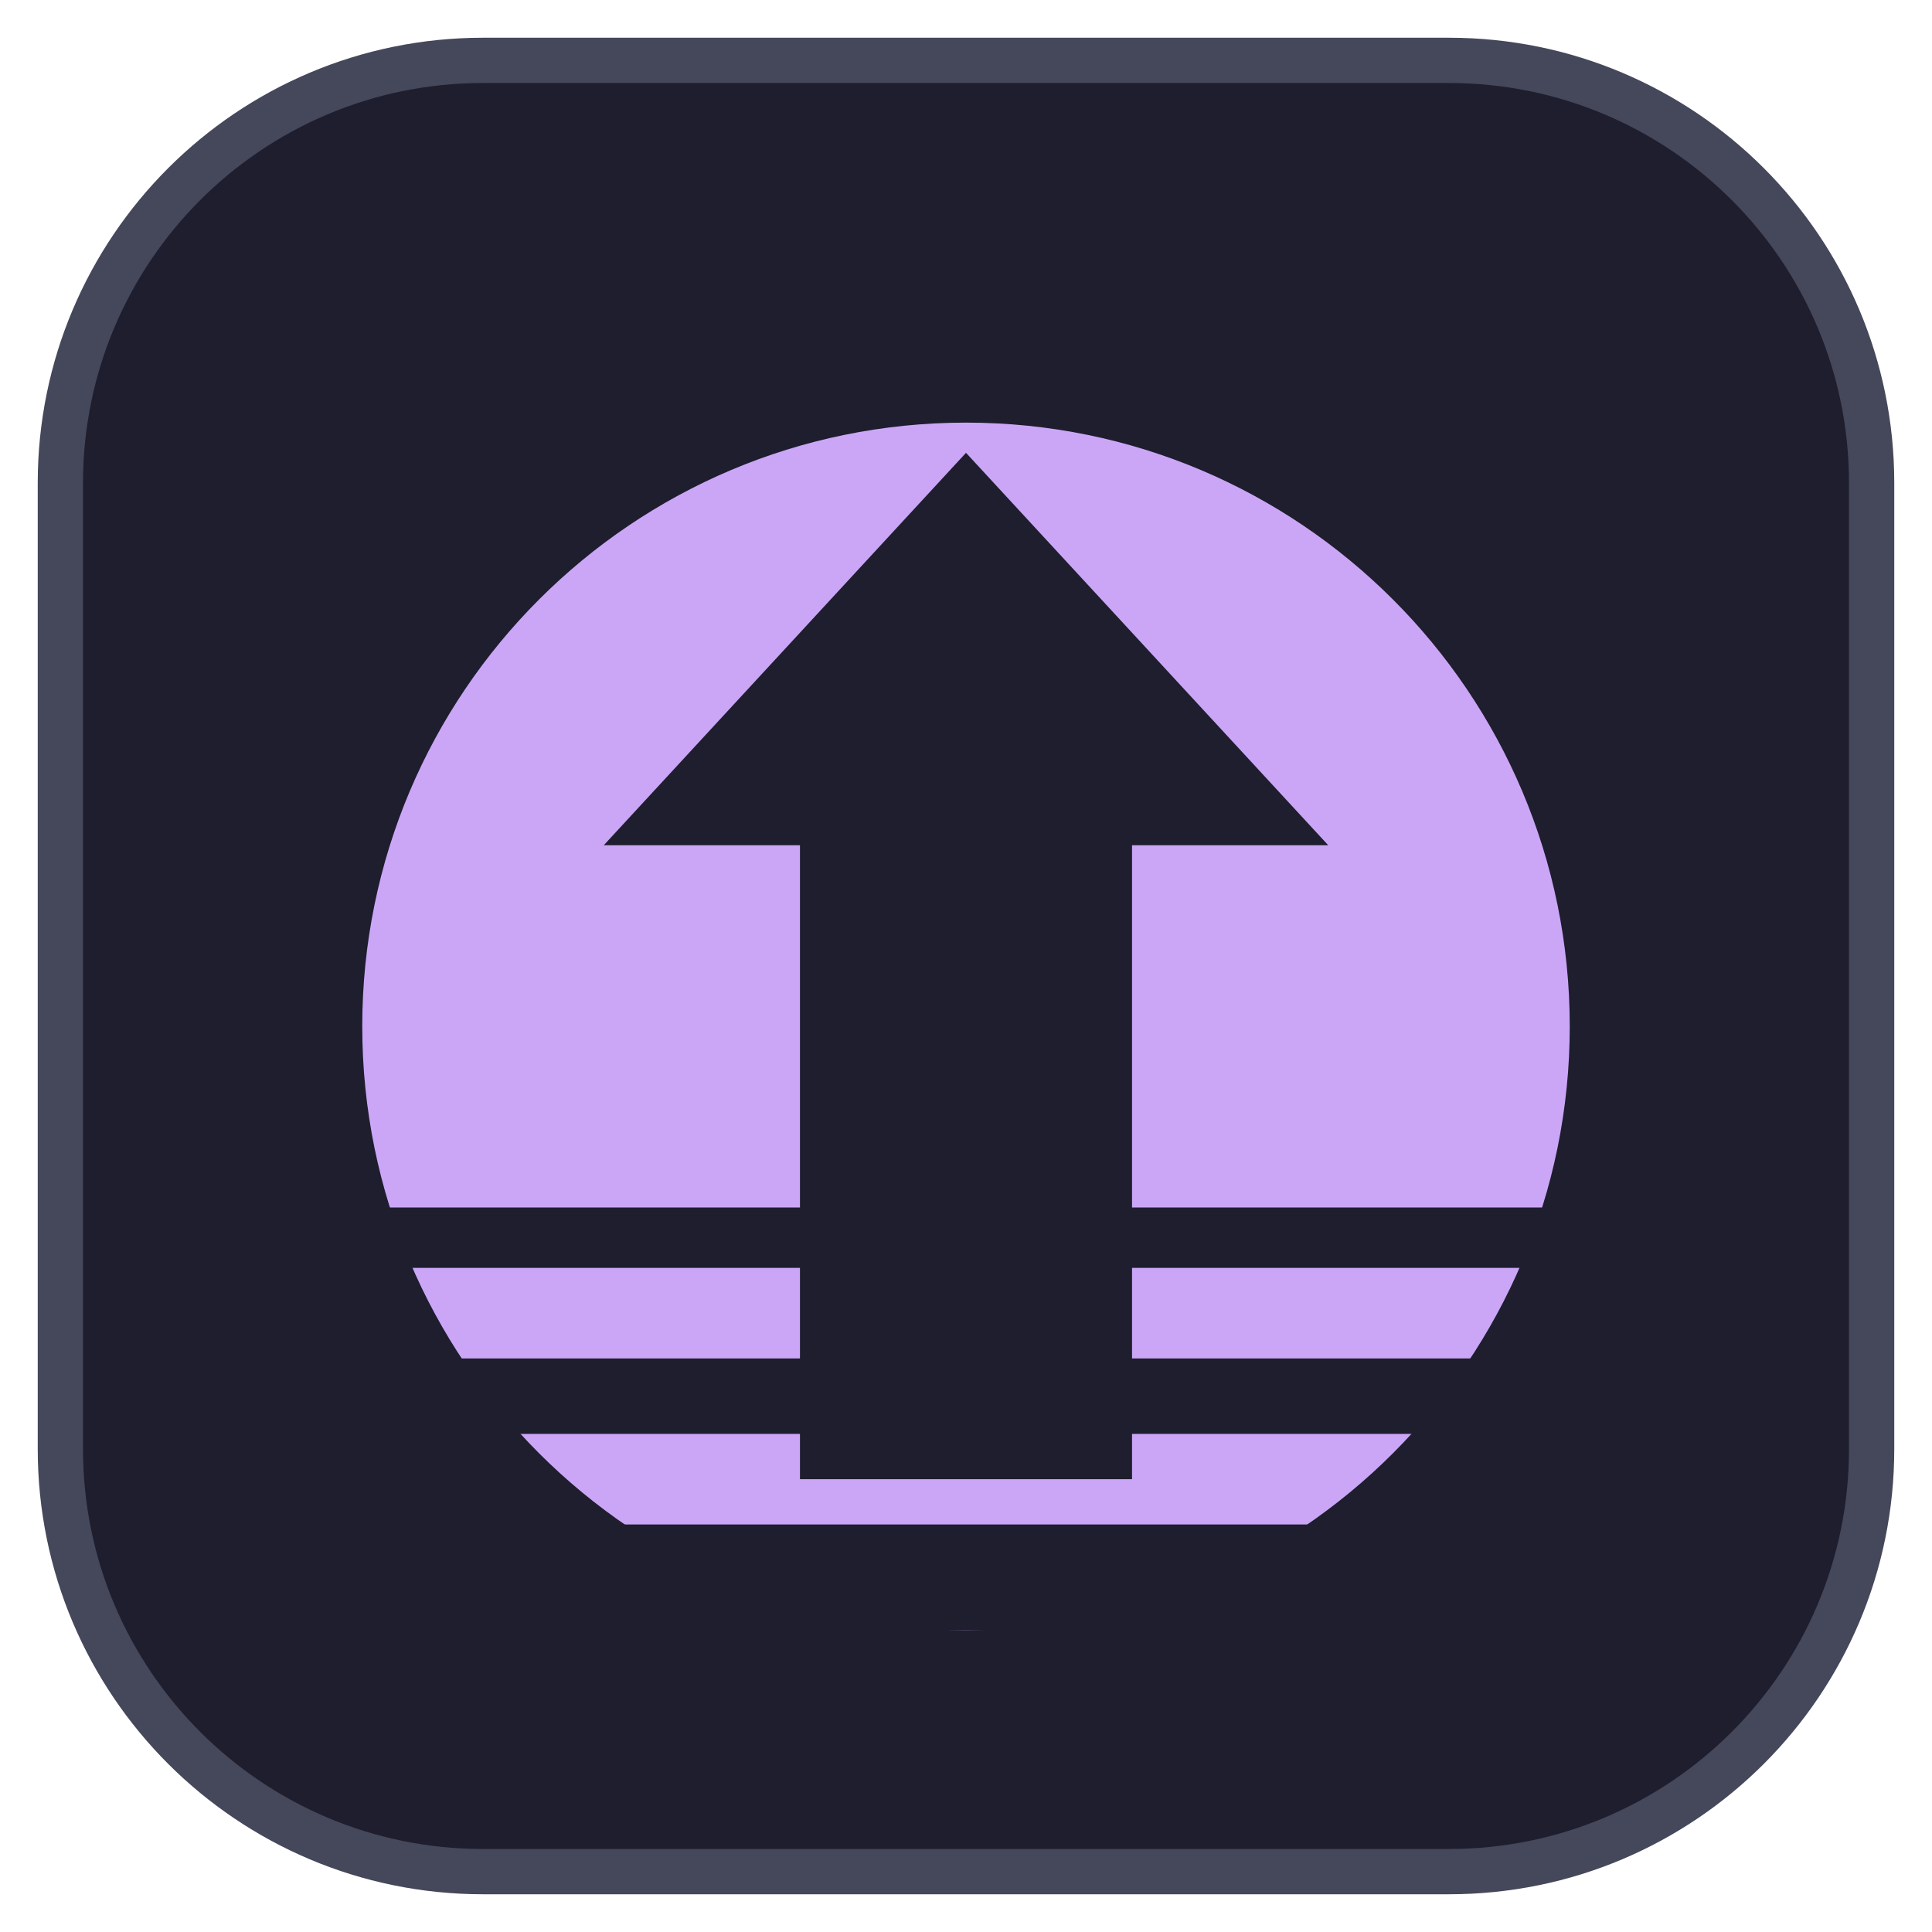
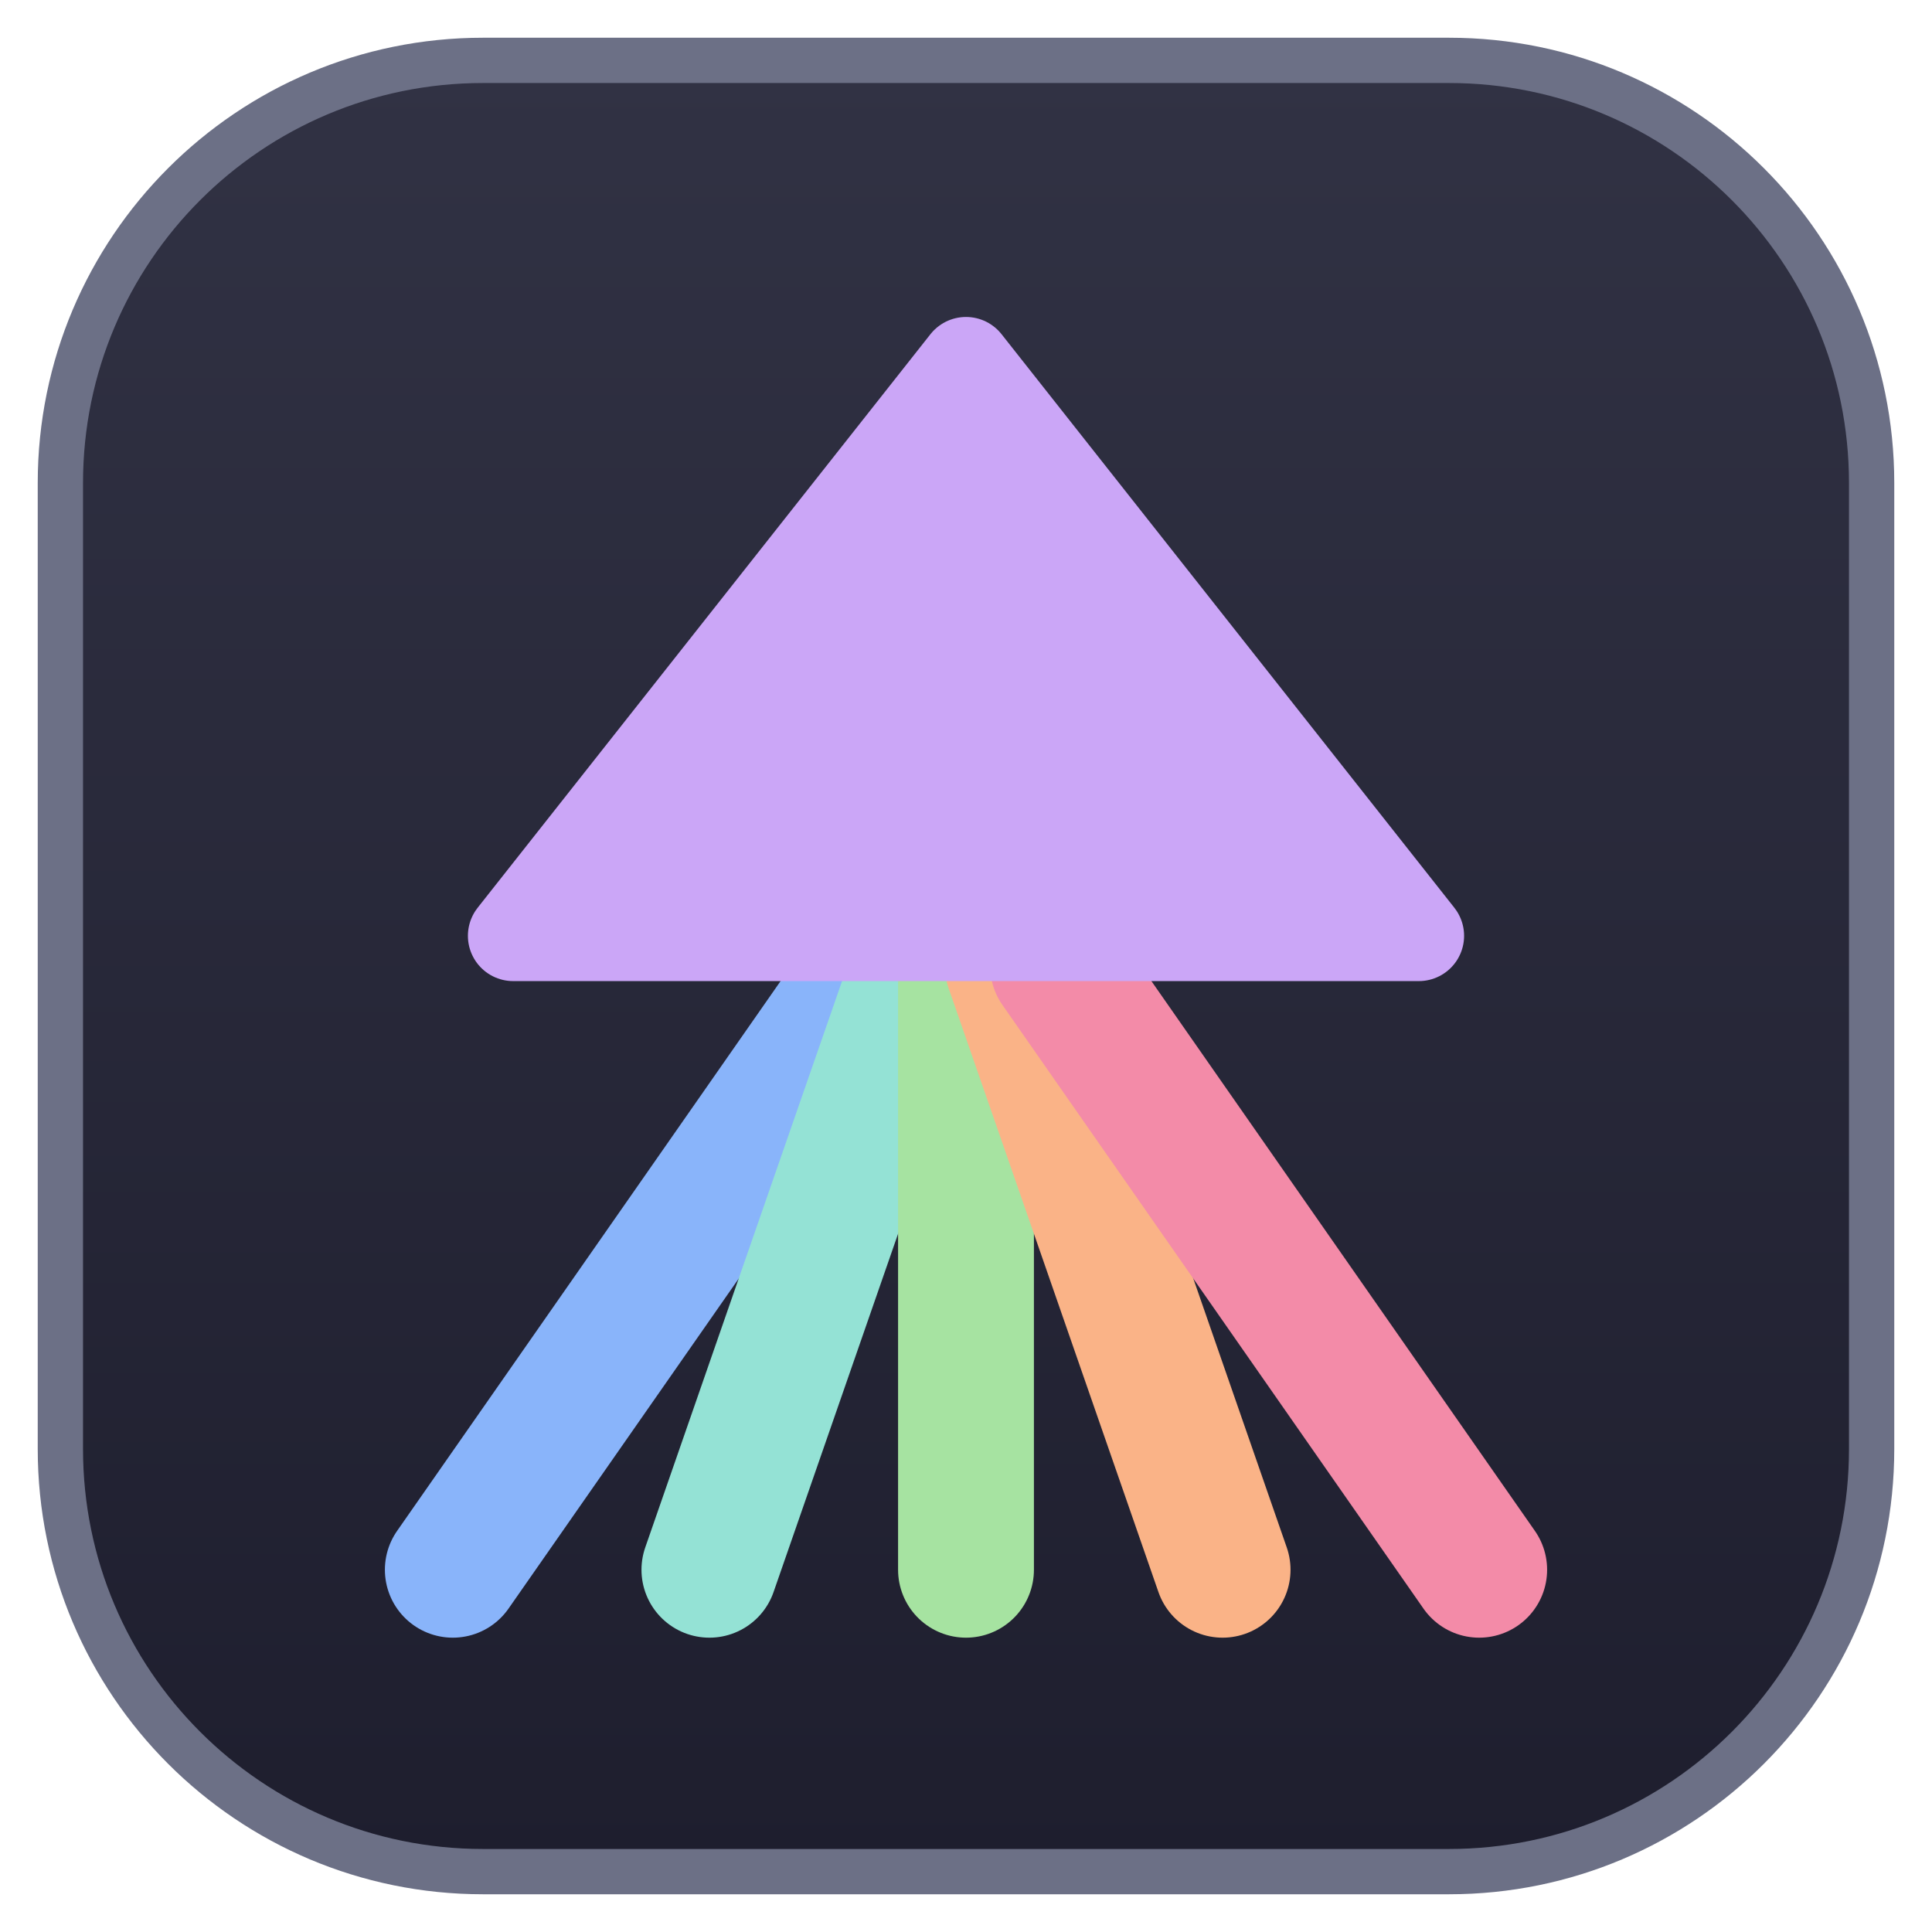
<svg xmlns="http://www.w3.org/2000/svg" viewBox="0 0 128 128" width="128" height="128">
-   <rect x="4" y="4" width="120" height="120" rx="28" fill="#1e1e2e" stroke="#45475a" stroke-width="3" />
-   <circle cx="64" cy="68" r="40" fill="#cba6f7" />
-   <g fill="#1e1e2e">
-     <rect x="16" y="80" width="96" height="4" />
-     <rect x="16" y="90" width="96" height="5" />
-     <rect x="16" y="101" width="96" height="7" />
-     <polygon points="64,30 88,56 75,56 75,98 53,98 53,56 40,56" />
+   <defs>
+     <linearGradient id="t" x1="0" y1="0" x2="0" y2="1">
+       <stop offset="0" stop-color="#313244" />
+       <stop offset="1" stop-color="#1e1e2e" />
+     </linearGradient>
+   </defs>
+   <rect x="4" y="4" width="120" height="120" rx="28" fill="url(#t)" stroke="#6c7086" stroke-width="3" />
+   <g fill="none" stroke-width="9" stroke-linecap="round">
+     <path d="M30,104 L57.9,64" stroke="#89b4fa" />
+     <path d="M47,104 L60.9,64" stroke="#94e2d5" />
+     <path d="M64,104 L64.0,64" stroke="#a6e3a1" />
+     <path d="M81,104 L67.1,64" stroke="#fab387" />
+     <path d="M98,104 L70.1,64" stroke="#f38ba8" />
  </g>
+   <path d="M64,24 L94,62 L34,62 Z" fill="#cba6f7" stroke="#cba6f7" stroke-width="6" stroke-linejoin="round" />
</svg>
